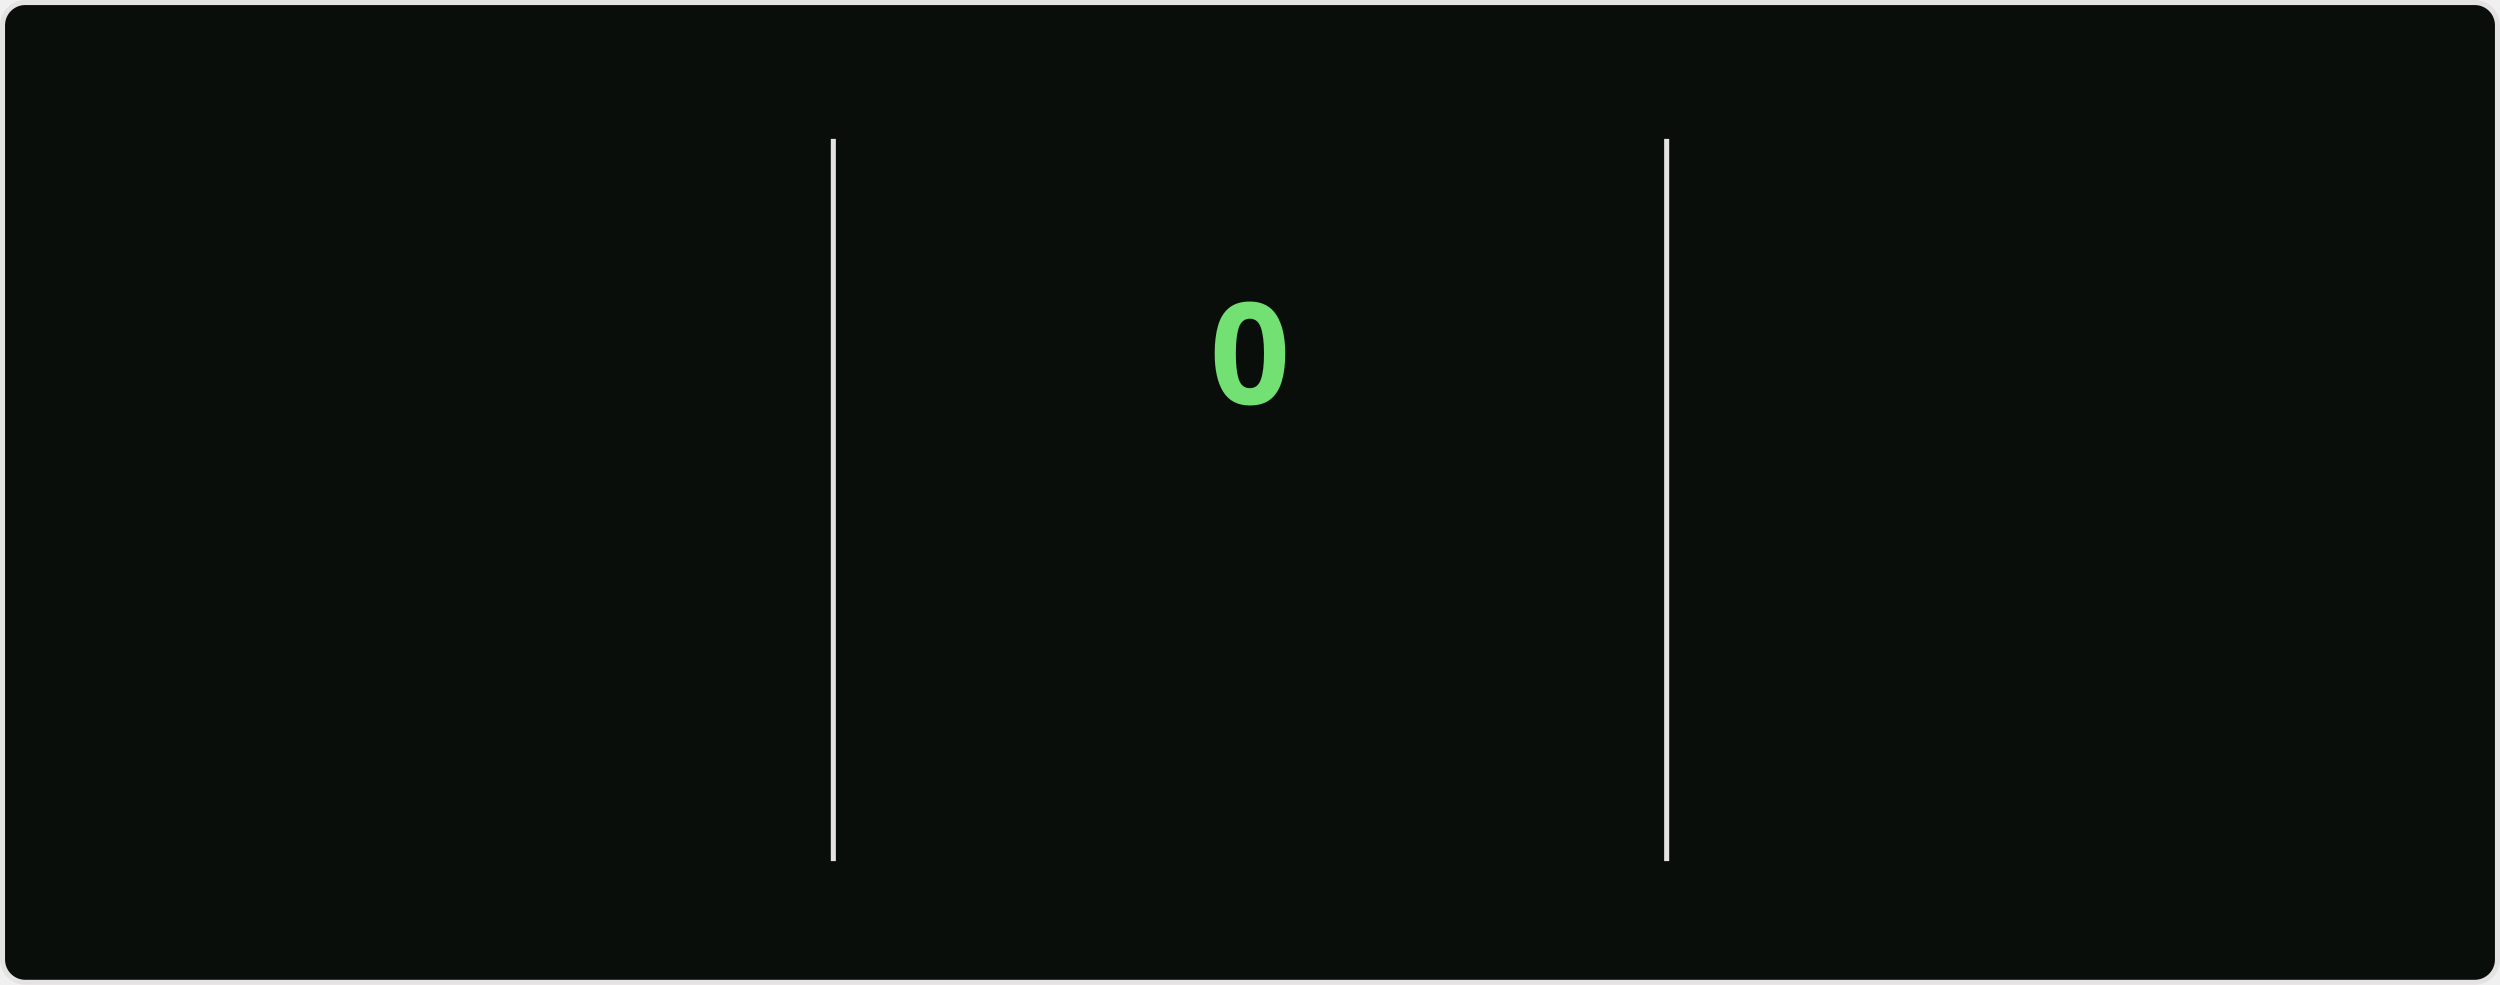
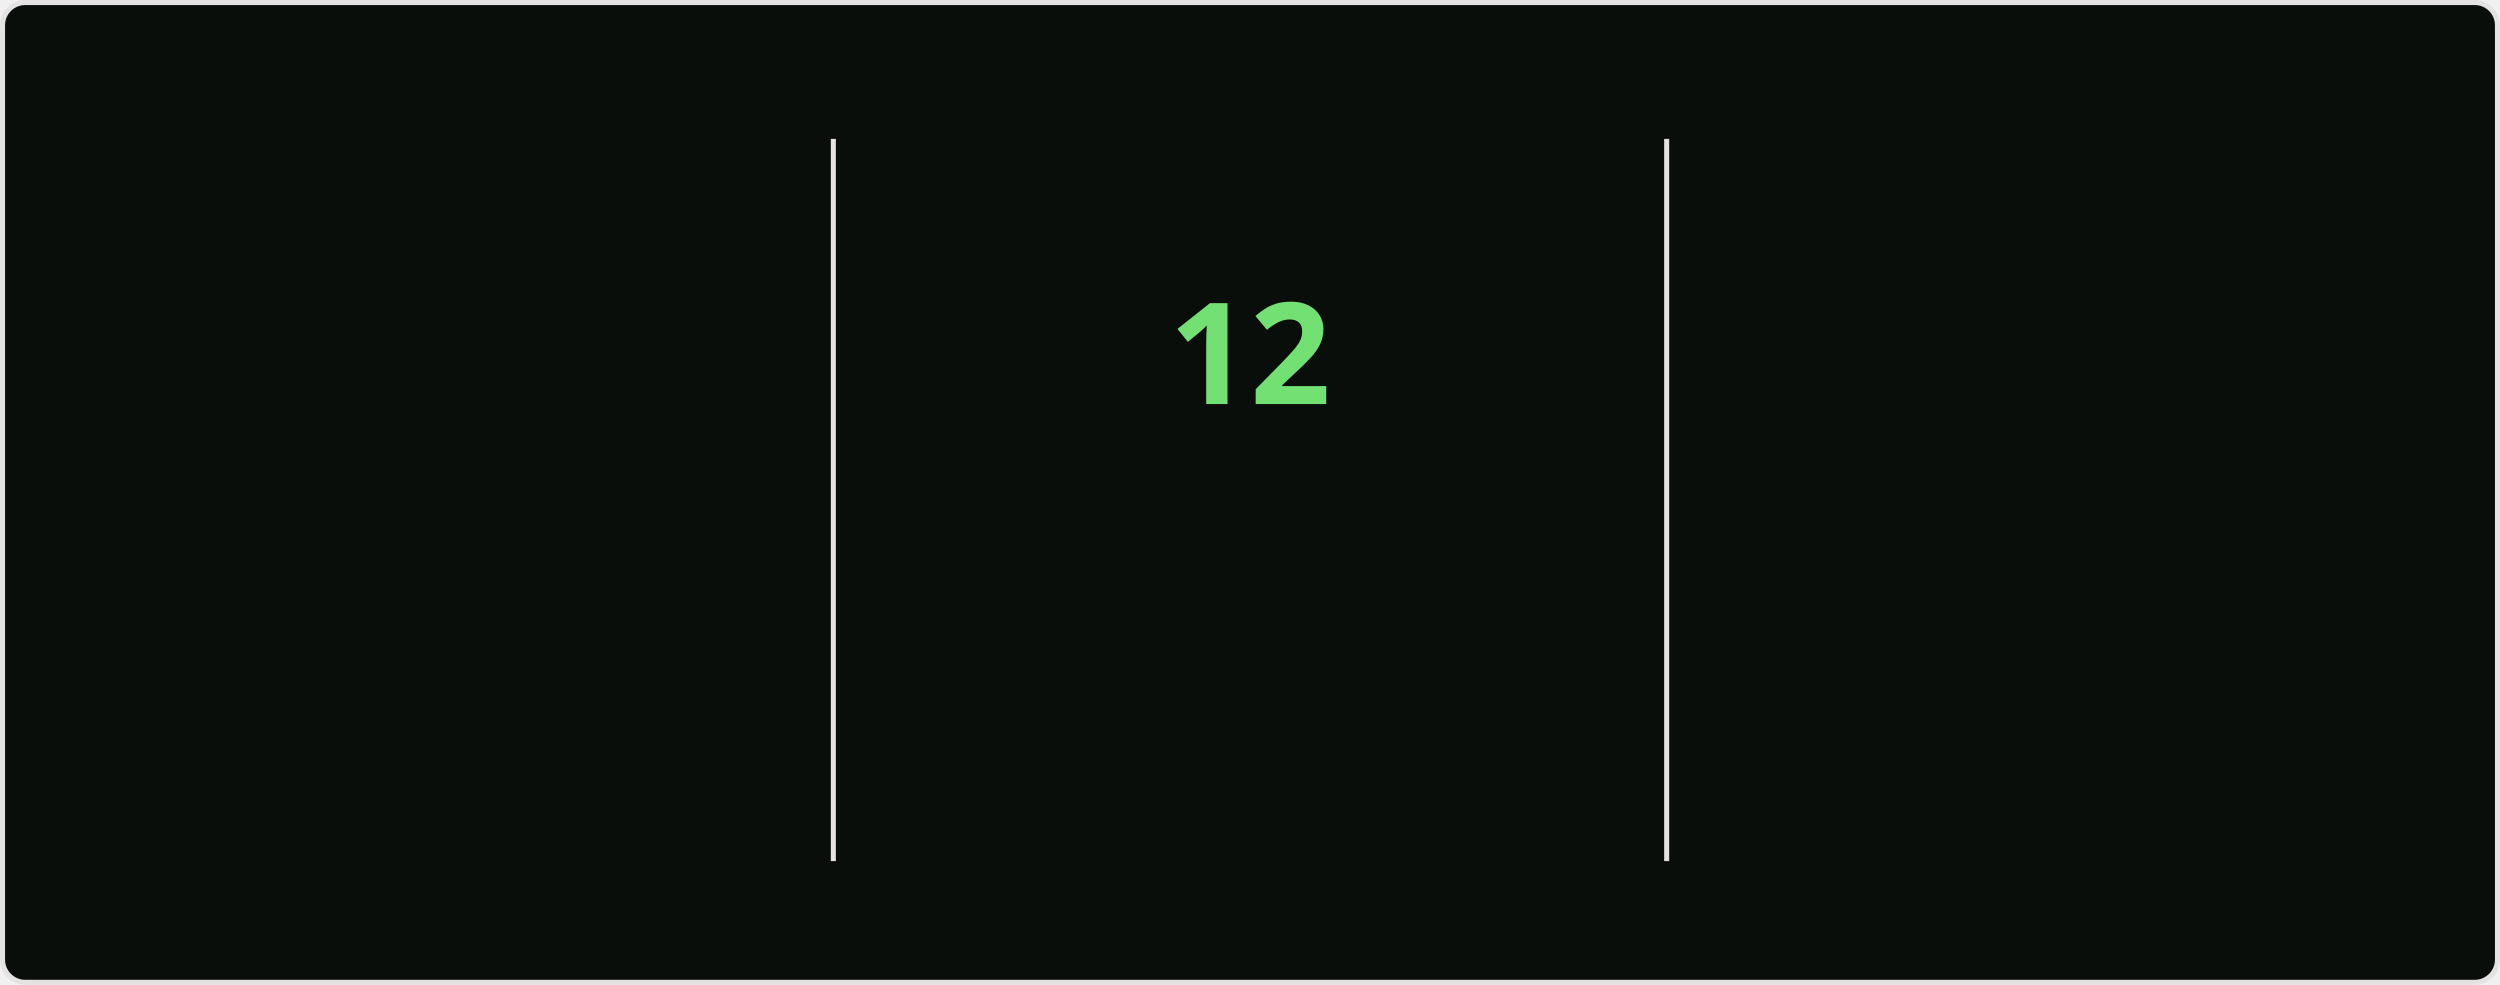
<svg xmlns="http://www.w3.org/2000/svg" style="isolation: isolate" viewBox="0 0 495 195" width="495px" height="195px" direction="ltr">
  <style>
    @keyframes currstreak {
      0% { font-size: 3px; opacity: 0.2; }
      80% { font-size: 34px; opacity: 1; }
      100% { font-size: 28px; opacity: 1; }
    }
    @keyframes fadein {
      0% { opacity: 0; }
      100% { opacity: 1; }
    }
    .big-number {
      font-family: "Segoe UI", Ubuntu, sans-serif;
      font-weight: 700;
      font-size: 28px;
      fill: #bfd5b5;
    }
    .label {
      font-family: "Segoe UI", Ubuntu, sans-serif;
      font-weight: 400;
      font-size: 14px;
      fill: #bfd5b5;
    }
    .range-text {
      font-family: "Segoe UI", Ubuntu, sans-serif;
      font-weight: 400;
      font-size: 12px;
      fill: #8db87a;
    }
    .current-streak-num {
      font-family: "Segoe UI", Ubuntu, sans-serif;
      font-weight: 700;
      font-size: 28px;
      fill: #72e072;
    }</style>
  <defs>
    <clipPath id="outer_rectangle">
      <rect width="495" height="195" rx="4.5" />
    </clipPath>
    <mask id="mask_out_ring_behind_fire">
      <rect width="495" height="195" fill="white" />
      <ellipse id="mask-ellipse" cx="247.5" cy="32" rx="13" ry="18" fill="black" />
    </mask>
  </defs>
  <g clip-path="url(#outer_rectangle)">
    <g style="isolation: isolate">
      <rect fill="#0a0e0a" rx="4.5" x="0.5" y="0.5" width="494" height="194" stroke="#e4e2e2" />
    </g>
    <g style="isolation: isolate">
      <line x1="165" y1="28" x2="165" y2="170" vector-effect="non-scaling-stroke" stroke-width="1" stroke="#e4e2e2" stroke-linejoin="miter" stroke-linecap="square" stroke-miterlimit="3" />
      <line x1="330" y1="28" x2="330" y2="170" vector-effect="non-scaling-stroke" stroke-width="1" stroke="#e4e2e2" stroke-linejoin="miter" stroke-linecap="square" stroke-miterlimit="3" />
    </g>
    <g style="isolation: isolate">
      <g transform="translate(82.5, 48)">
        <text x="0" y="32" stroke-width="0" text-anchor="middle" class="big-number" style="opacity: 0; animation: fadein 0.5s linear forwards 0.6s">
            3.7K
          </text>
      </g>
      <g transform="translate(82.5, 84)">
        <text x="0" y="32" stroke-width="0" text-anchor="middle" class="label" style="opacity: 0; animation: fadein 0.5s linear forwards 0.7s">
            Total Contributions
          </text>
      </g>
      <g transform="translate(82.5, 114)">
        <text x="0" y="32" stroke-width="0" text-anchor="middle" class="range-text" style="opacity: 0; animation: fadein 0.5s linear forwards 0.8s">
            Sep 28 - Present
          </text>
      </g>
    </g>
    <g style="isolation: isolate">
      <g mask="url(#mask_out_ring_behind_fire)">
        <circle cx="247.5" cy="71" r="40" fill="none" stroke="#bfd5b5" stroke-width="5" style="opacity: 0; animation: fadein 0.5s linear forwards 0.4s" />
      </g>
      <g transform="translate(247.5, 19.5)" stroke-opacity="0" style="opacity: 0; animation: fadein 0.5s linear forwards 0.6s">
        <path d="M -12 -0.5 L 15 -0.5 L 15 23.5 L -12 23.5 L -12 -0.5 Z" fill="none" />
        <path d="M 1.5 0.67 C 1.5 0.67 2.24 3.32 2.24 5.47 C 2.24 7.53 0.89 9.2 -1.17 9.2 C -3.23 9.2 -4.79 7.53 -4.79 5.47 L -4.76 5.11 C -6.78 7.51 -8 10.62 -8 13.99 C -8 18.41 -4.42 22 0 22 C 4.42 22 8 18.41 8 13.99 C 8 8.6 5.41 3.79 1.5 0.67 Z M -0.29 19 C -2.07 19 -3.51 17.6 -3.51 15.86 C -3.51 14.24 -2.46 13.1 -0.7 12.74 C 1.07 12.38 2.9 11.53 3.92 10.16 C 4.31 11.45 4.51 12.81 4.51 14.2 C 4.51 16.85 2.36 19 -0.29 19 Z" fill="#bfd5b5" stroke-opacity="0" />
      </g>
      <g transform="translate(247.5, 48)">
        <text x="0" y="32" stroke-width="0" text-anchor="middle" class="current-streak-num" style="animation: currstreak 0.6s linear forwards">
-             0
+             12
          </text>
      </g>
      <g transform="translate(247.5, 108)">
        <text x="0" y="32" stroke-width="0" text-anchor="middle" class="label" style="opacity: 0; animation: fadein 0.5s linear forwards 0.9s">
            Current Streak
          </text>
      </g>
      <g transform="translate(247.5, 145)">
        <text x="0" y="21" stroke-width="0" text-anchor="middle" class="range-text" style="opacity: 0; animation: fadein 0.5s linear forwards 0.9s">
-             0 days
+             Sep 16 - Sep 27
          </text>
      </g>
    </g>
    <g style="isolation: isolate">
      <g transform="translate(412.5, 48)">
        <text x="0" y="32" stroke-width="0" text-anchor="middle" class="big-number" style="opacity: 0; animation: fadein 0.5s linear forwards 1.2s">
            35
          </text>
      </g>
      <g transform="translate(412.5, 84)">
        <text x="0" y="32" stroke-width="0" text-anchor="middle" class="label" style="opacity: 0; animation: fadein 0.5s linear forwards 1.3s">
            Longest Streak
          </text>
      </g>
      <g transform="translate(412.5, 114)">
        <text x="0" y="32" stroke-width="0" text-anchor="middle" class="range-text" style="opacity: 0; animation: fadein 0.5s linear forwards 1.4s">
            Jul 19 - Aug 22
          </text>
      </g>
    </g>
  </g>
</svg>
